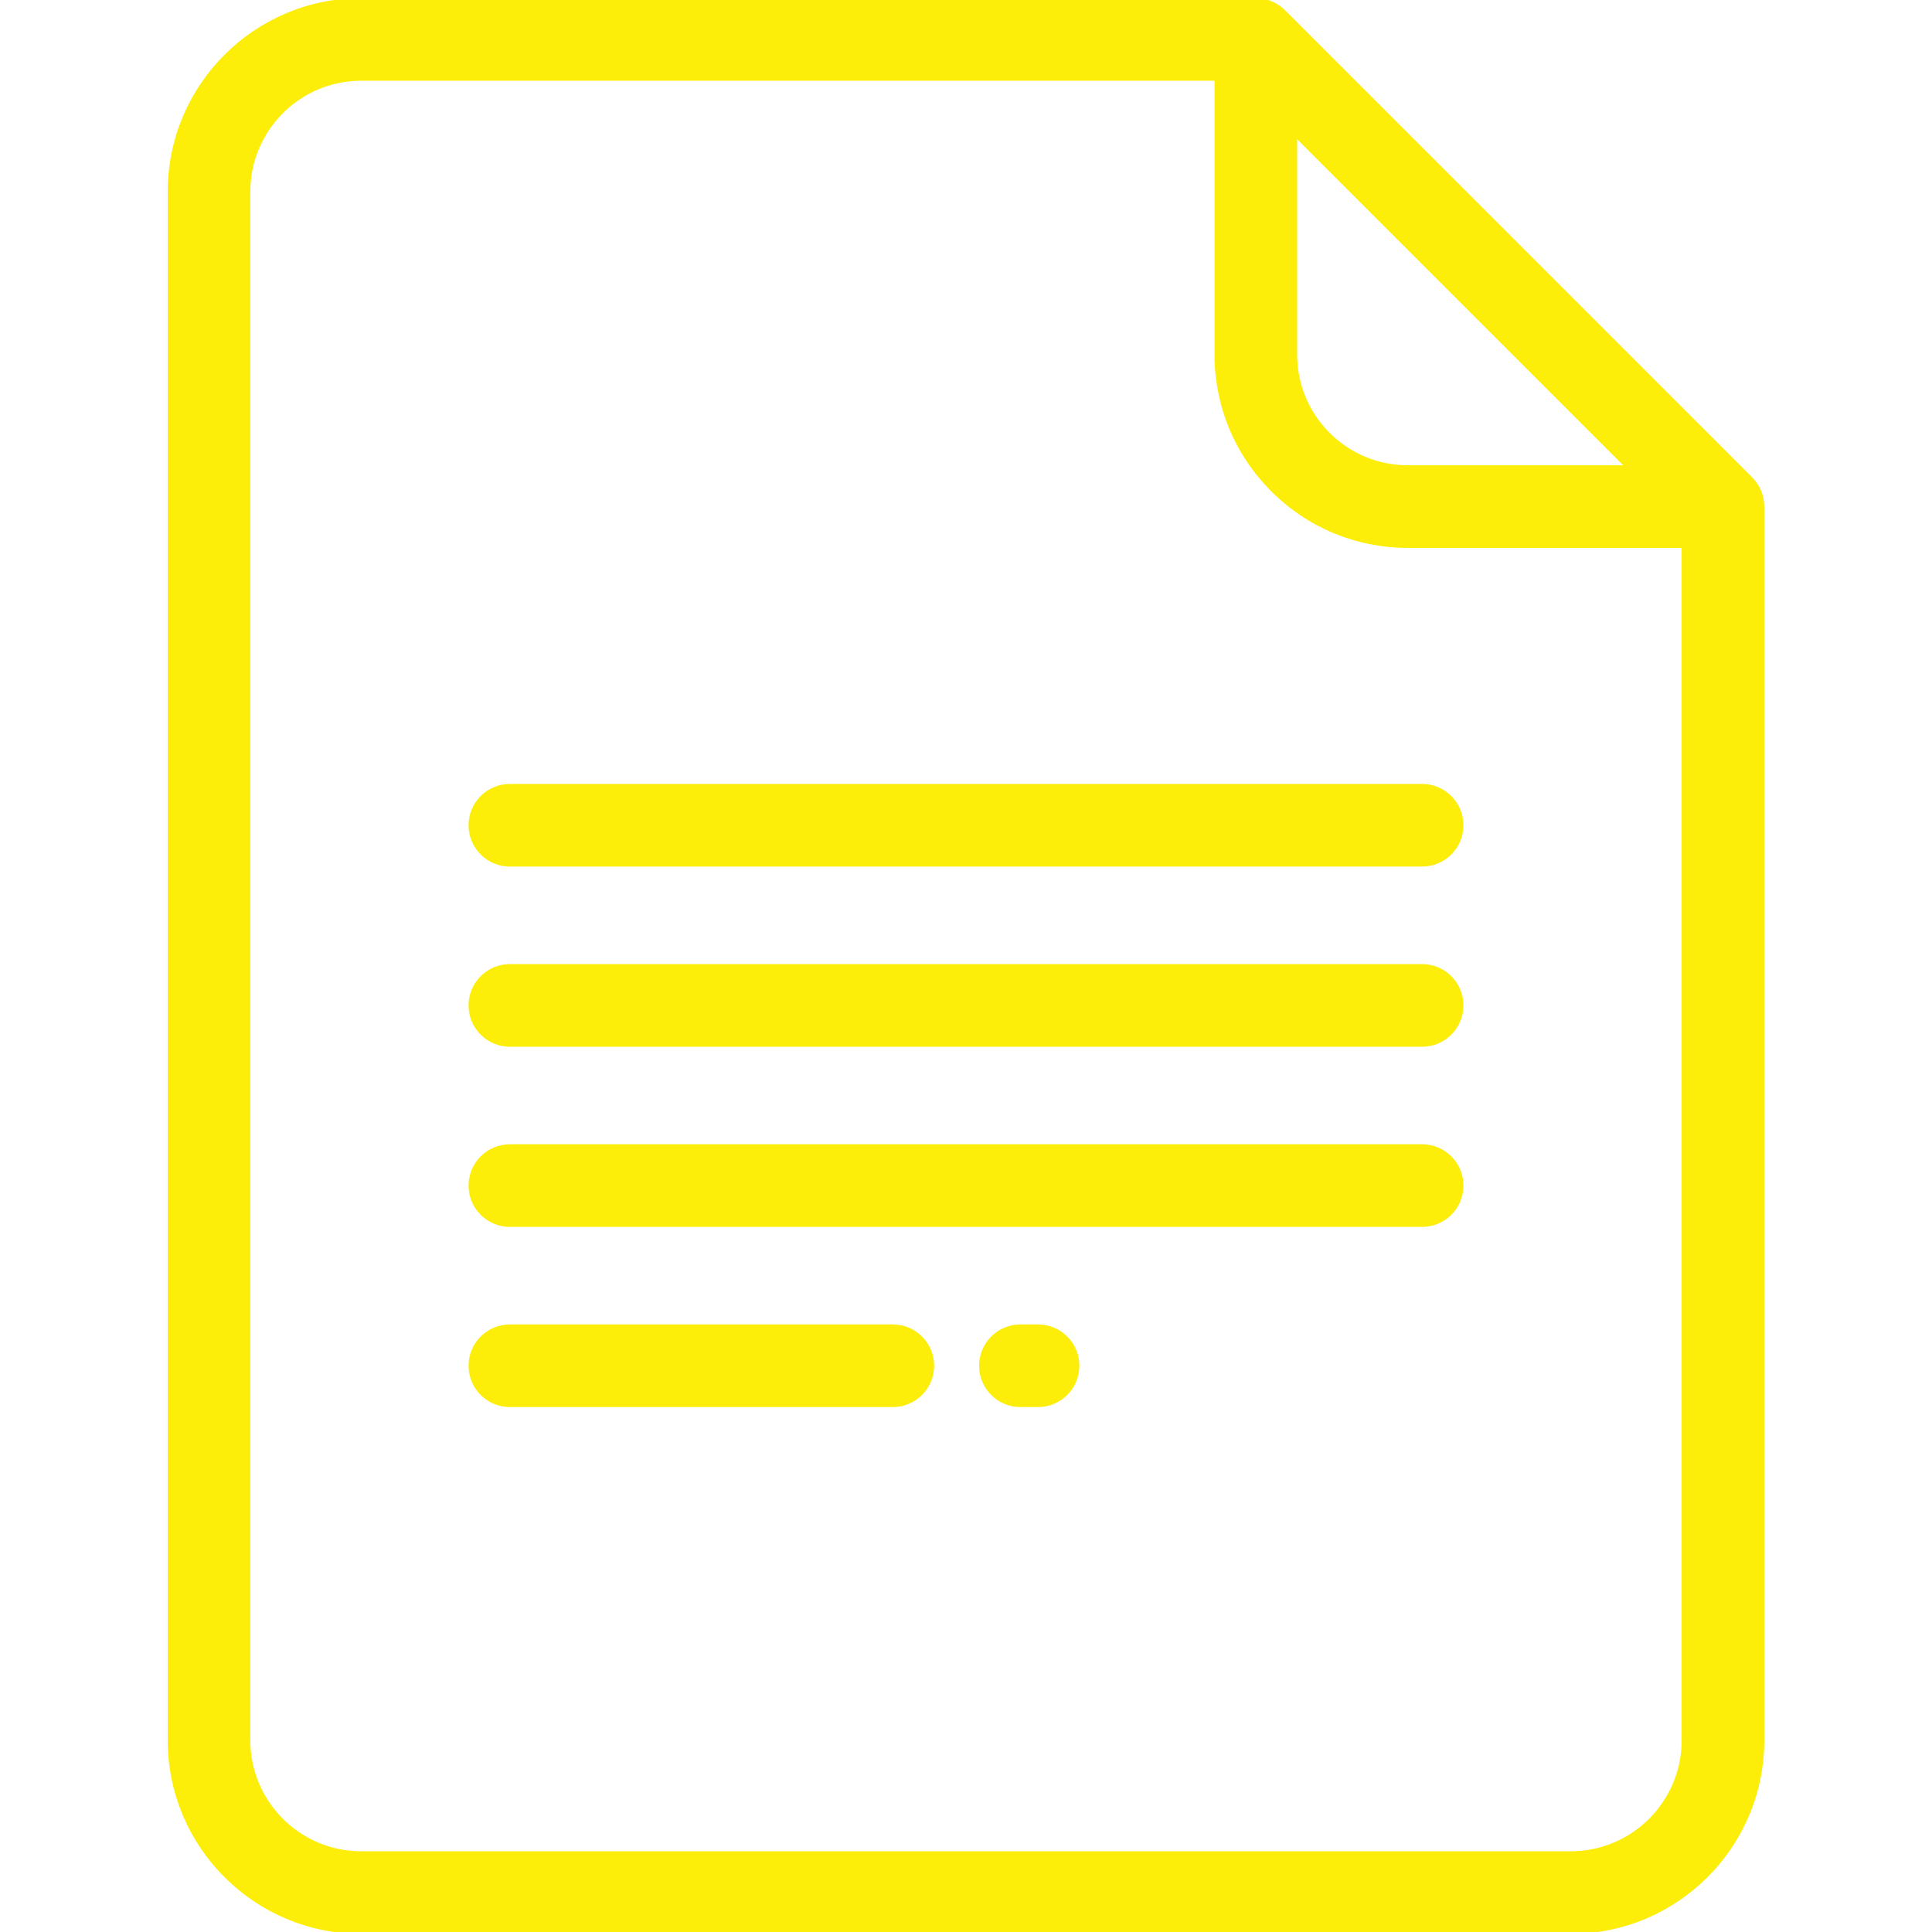
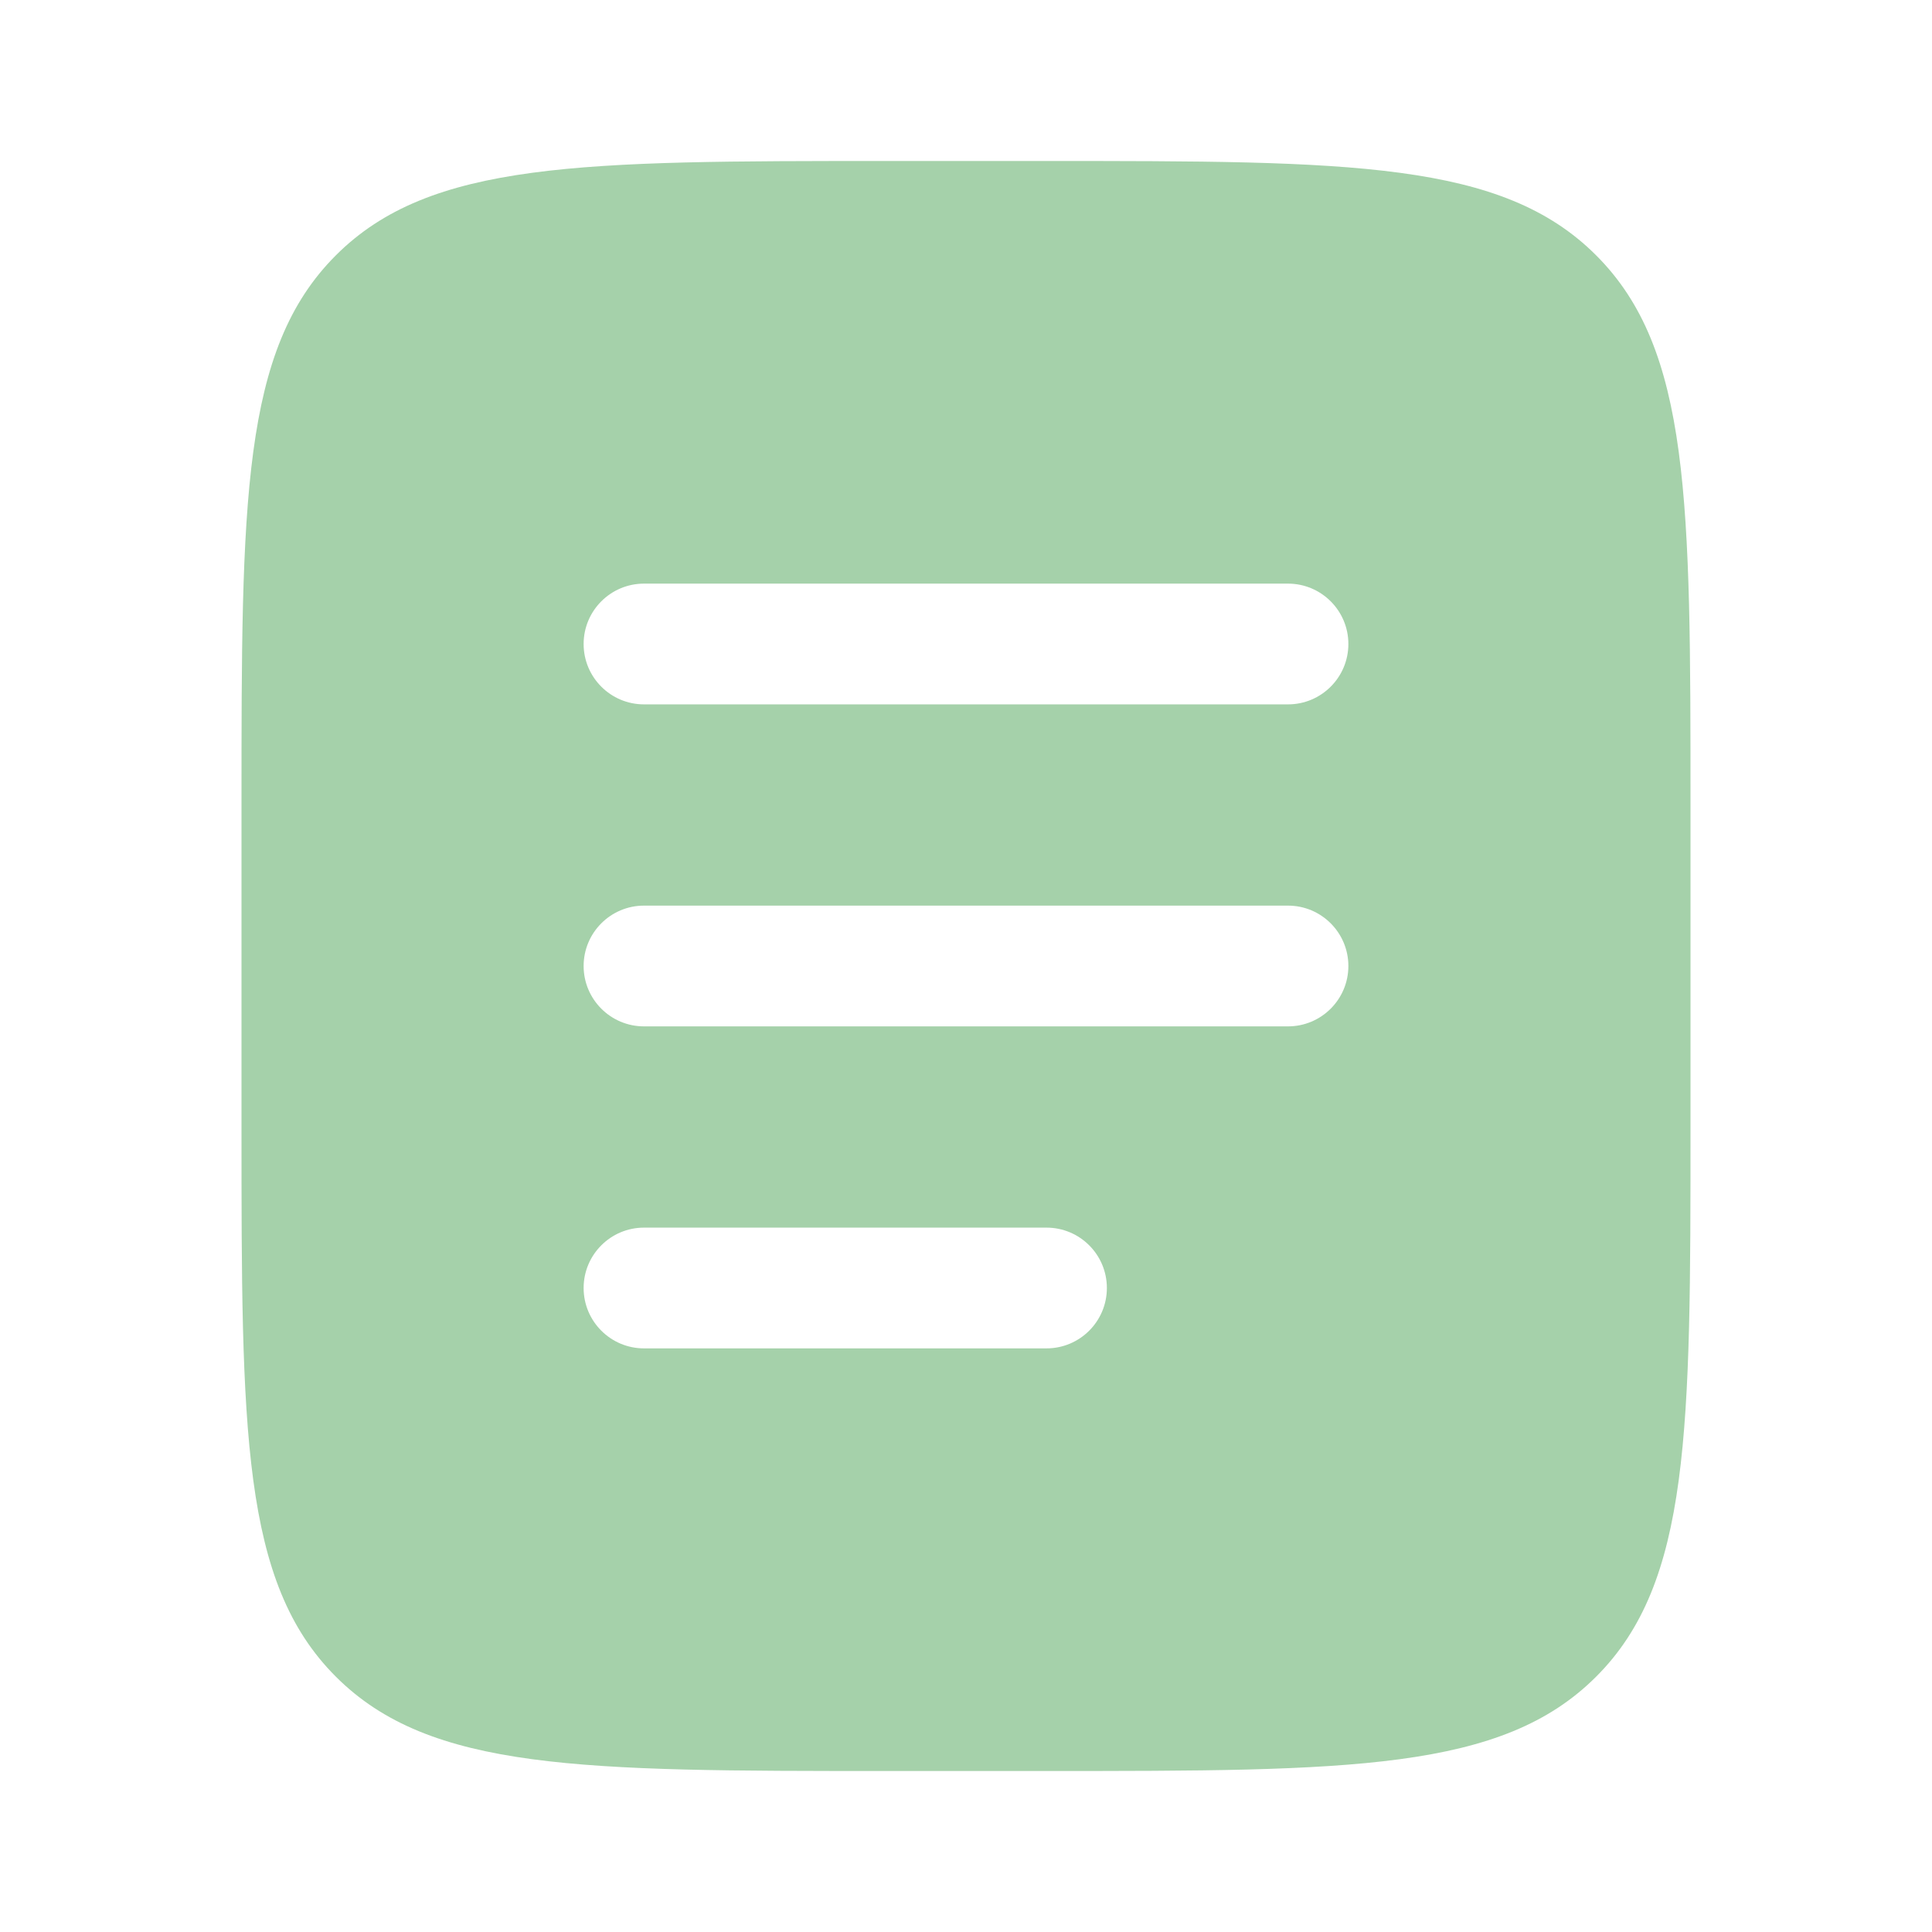
- <svg xmlns="http://www.w3.org/2000/svg" fill="#FCEE09" height="800px" width="800px" version="1.1" id="Layer_1" viewBox="0 0 512.001 512.001" xml:space="preserve" stroke="#FCEE09">
+ <svg xmlns="http://www.w3.org/2000/svg" width="800px" height="800px" viewBox="0 0 24 24" fill="none">
  <g id="SVGRepo_bgCarrier" stroke-width="0" />
  <g id="SVGRepo_tracerCarrier" stroke-linecap="round" stroke-linejoin="round" />
  <g id="SVGRepo_iconCarrier">
-     <g>
-       <g>
-         <path d="M463.996,126.864L340.192,3.061C338.231,1.101,335.574,0,332.803,0H95.726C67.724,0,44.944,22.782,44.944,50.784v410.434 c0,28.001,22.781,50.783,50.783,50.783h320.547c28.002,0,50.783-22.781,50.783-50.783V134.253 C467.056,131.482,465.955,128.824,463.996,126.864z M343.255,35.679l88.127,88.126H373.14c-7.984,0-15.49-3.109-21.134-8.753 c-5.643-5.643-8.752-13.148-8.751-21.131V35.679z M446.158,461.217c0,16.479-13.406,29.885-29.884,29.885H95.726 c-16.479,0-29.885-13.406-29.885-29.885V50.784c0.001-16.479,13.407-29.886,29.885-29.886h226.631v73.021 c-0.002,13.565,5.28,26.318,14.871,35.909c9.592,9.592,22.345,14.874,35.911,14.874h73.018V461.217z" />
-       </g>
-     </g>
-     <g>
-       <g>
-         <path d="M275.092,351.492h-4.678c-5.77,0-10.449,4.678-10.449,10.449s4.679,10.449,10.449,10.449h4.678 c5.77,0,10.449-4.678,10.449-10.449S280.862,351.492,275.092,351.492z" />
-       </g>
-     </g>
-     <g>
-       <g>
-         <path d="M236.61,351.492H135.118c-5.77,0-10.449,4.678-10.449,10.449s4.679,10.449,10.449,10.449H236.61 c5.77,0,10.449-4.678,10.449-10.449S242.381,351.492,236.61,351.492z" />
-       </g>
-     </g>
-     <g>
-       <g>
-         <path d="M376.882,303.747H135.119c-5.77,0-10.449,4.678-10.449,10.449c0,5.771,4.679,10.449,10.449,10.449h241.763 c5.77,0,10.449-4.678,10.449-10.449C387.331,308.425,382.652,303.747,376.882,303.747z" />
-       </g>
-     </g>
-     <g>
-       <g>
-         <path d="M376.882,256H135.119c-5.77,0-10.449,4.678-10.449,10.449c0,5.771,4.679,10.449,10.449,10.449h241.763 c5.77,0,10.449-4.678,10.449-10.449C387.331,260.678,382.652,256,376.882,256z" />
-       </g>
-     </g>
-     <g>
-       <g>
-         <path d="M376.882,208.255H135.119c-5.77,0-10.449,4.678-10.449,10.449c0,5.771,4.679,10.449,10.449,10.449h241.763 c5.77,0,10.449-4.678,10.449-10.449S382.652,208.255,376.882,208.255z" />
-       </g>
-     </g>
+     <path fill-rule="evenodd" clip-rule="evenodd" d="M4.172 3.172C3 4.343 3 6.229 3 10V14C3 17.771 3 19.657 4.172 20.828C5.343 22 7.229 22 11 22H13C16.771 22 18.657 22 19.828 20.828C21 19.657 21 17.771 21 14V10C21 6.229 21 4.343 19.828 3.172C18.657 2 16.771 2 13 2H11C7.229 2 5.343 2 4.172 3.172ZM7.25 8C7.25 7.586 7.586 7.25 8 7.25H16C16.414 7.25 16.75 7.586 16.75 8C16.75 8.414 16.414 8.75 16 8.75H8C7.586 8.75 7.25 8.414 7.25 8ZM7.25 12C7.25 11.586 7.586 11.25 8 11.25H16C16.414 11.25 16.75 11.586 16.75 12C16.75 12.414 16.414 12.75 16 12.75H8C7.586 12.75 7.25 12.414 7.25 12ZM8 15.25C7.586 15.25 7.25 15.586 7.25 16C7.25 16.414 7.586 16.75 8 16.75H13C13.414 16.75 13.75 16.414 13.75 16C13.75 15.586 13.414 15.25 13 15.25H8Z" fill="#a5d1aa" />
  </g>
</svg>
